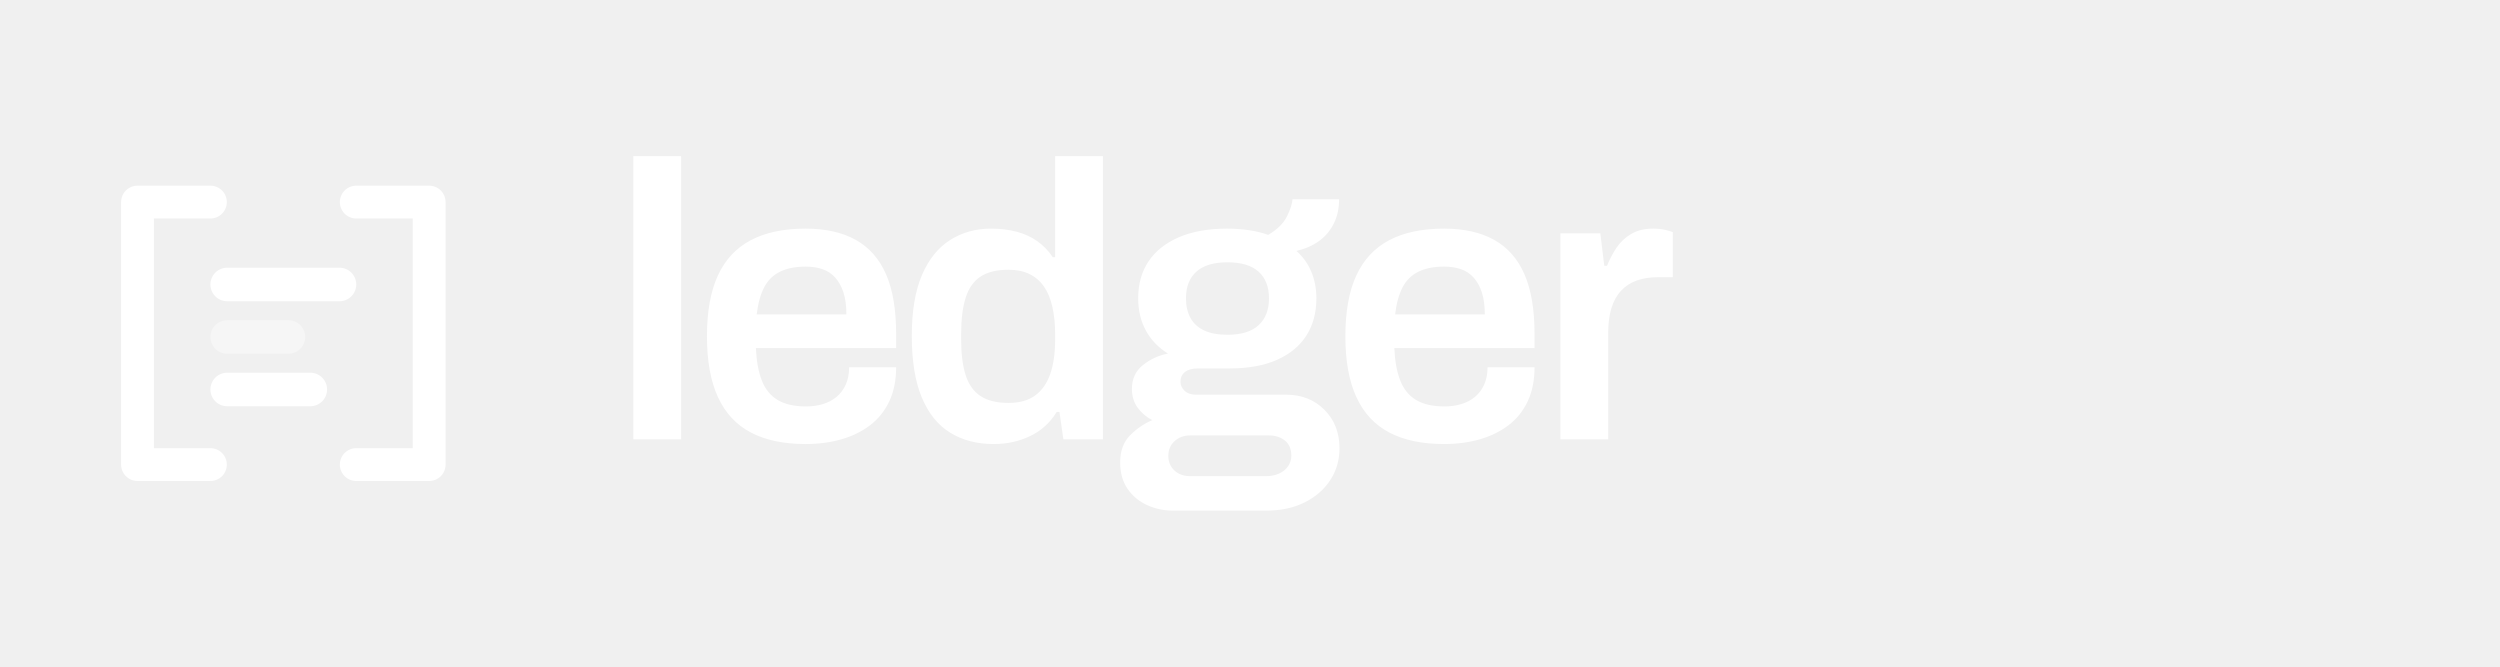
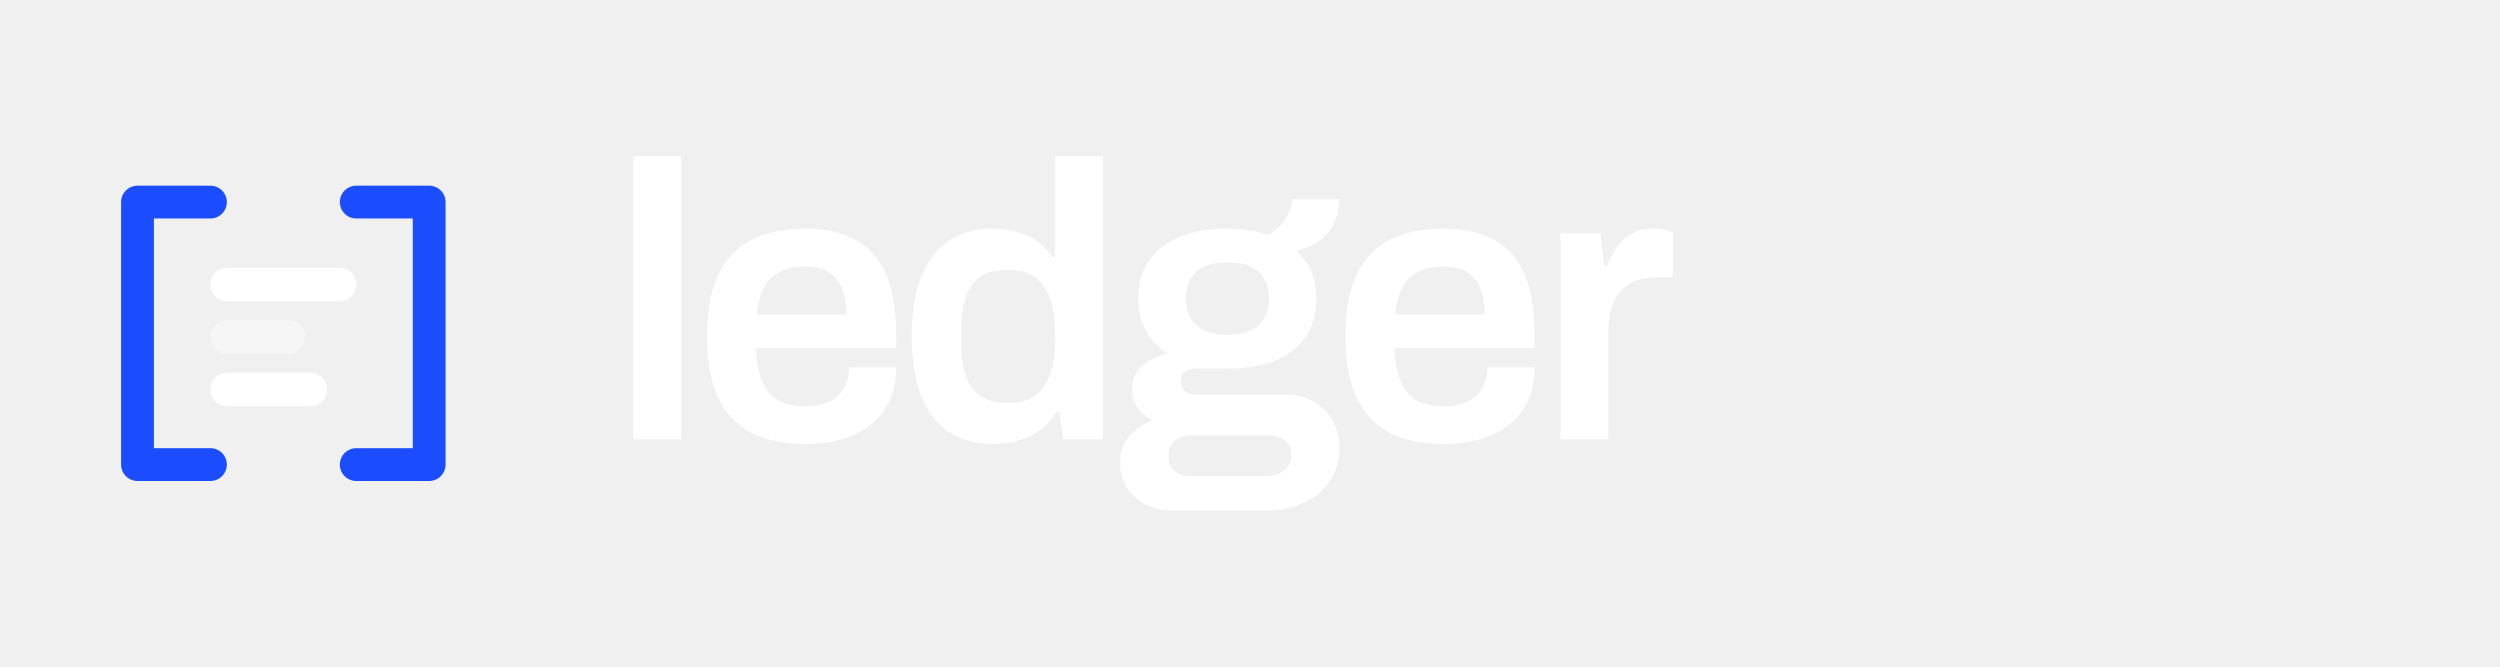
<svg xmlns="http://www.w3.org/2000/svg" width="300" height="80" viewBox="0 0 300 80" role="img" aria-label="Ledger">
  <g transform="translate(6 12) scale(0.875)">
-     <path d="M22 14 H12 V50 H22" fill="none" stroke="#FFFFFF" stroke-width="4.5" stroke-linecap="round" stroke-linejoin="round" />
-     <path d="M42 14 H52 V50 H42" fill="none" stroke="#FFFFFF" stroke-width="4.5" stroke-linecap="round" stroke-linejoin="round" />
+     <path d="M22 14 H12 V50 H22" fill="none" stroke="#1B4DFF" stroke-width="4.5" stroke-linecap="round" stroke-linejoin="round" />
+     <path d="M42 14 H52 V50 H42" fill="none" stroke="#1B4DFF" stroke-width="4.5" stroke-linecap="round" stroke-linejoin="round" />
    <rect x="22" y="23" width="20" height="4.6" rx="2.3" fill="#FFFFFF" />
    <rect x="22" y="30.2" width="13" height="4.6" rx="2.3" fill="#FFFFFF" opacity=".38" />
    <rect x="22" y="37.4" width="16" height="4.6" rx="2.3" fill="#FFFFFF" />
  </g>
  <g transform="translate(72.9433 52.7206) scale(0.047 -0.047)">
    <path d="M65 0V723H187V0Z M505 -12Q421 -12 365.0 17.5Q309 47 281.0 108.0Q253 169 253 263Q253 358 281.0 418.5Q309 479 365.0 508.5Q421 538 505 538Q581 538 632.5 509.5Q684 481 710.0 422.0Q736 363 736 269V233H378Q380 184 393.0 150.5Q406 117 433.5 100.5Q461 84 506 84Q529 84 549.0 90.0Q569 96 584.0 108.5Q599 121 607.5 140.0Q616 159 616 184H736Q736 134 718.5 97.0Q701 60 669.5 36.0Q638 12 596.0 0.0Q554 -12 505 -12ZM380 319H609Q609 352 601.5 375.0Q594 398 580.5 413.0Q567 428 548.0 434.5Q529 441 505 441Q466 441 439.5 428.0Q413 415 399.0 388.0Q385 361 380 319Z M985 -12Q921 -12 874.0 17.0Q827 46 801.5 107.0Q776 168 776 264Q776 359 802.0 419.5Q828 480 874.0 509.0Q920 538 978 538Q1014 538 1044.0 530.0Q1074 522 1097.0 505.5Q1120 489 1136 465H1142V723H1264V0H1163L1153 70H1146Q1121 29 1078.5 8.5Q1036 -12 985 -12ZM1023 93Q1065 93 1091.0 112.0Q1117 131 1129.5 167.0Q1142 203 1142 255V268Q1142 307 1135.0 338.0Q1128 369 1113.5 390.0Q1099 411 1076.5 422.0Q1054 433 1023 433Q978 433 951.5 415.5Q925 398 913.5 361.5Q902 325 902 269V255Q902 200 913.5 164.0Q925 128 951.5 110.5Q978 93 1023 93Z M1443 -182Q1408 -182 1377.0 -168.0Q1346 -154 1327.0 -126.5Q1308 -99 1308 -59Q1308 -15 1333.5 10.5Q1359 36 1390 49Q1367 61 1352.5 81.0Q1338 101 1338 129Q1338 167 1366.0 189.5Q1394 212 1430 219Q1393 242 1373.5 278.0Q1354 314 1354 360Q1354 415 1380.5 454.5Q1407 494 1458.0 516.0Q1509 538 1581 538Q1610 538 1637.0 534.0Q1664 530 1686 522Q1721 543 1734.0 569.5Q1747 596 1748 613H1867Q1867 578 1853.5 551.0Q1840 524 1816.0 506.5Q1792 489 1758 481Q1783 459 1796.0 428.0Q1809 397 1809 360Q1809 305 1783.5 265.0Q1758 225 1708.5 203.0Q1659 181 1587 181H1506Q1485 181 1473.5 172.0Q1462 163 1462 147Q1462 134 1472.5 124.0Q1483 114 1502 114H1732Q1791 114 1829.5 75.5Q1868 37 1868 -23Q1868 -68 1844.5 -104.0Q1821 -140 1779.0 -161.0Q1737 -182 1681 -182ZM1487 -94H1680Q1699 -94 1713.5 -87.5Q1728 -81 1736.5 -69.0Q1745 -57 1745 -42Q1745 -16 1728.5 -3.0Q1712 10 1688 10H1487Q1463 10 1447.0 -4.5Q1431 -19 1431 -42Q1431 -65 1446.5 -79.5Q1462 -94 1487 -94ZM1582 267Q1635 267 1661.5 291.5Q1688 316 1688 360Q1688 404 1661.5 428.0Q1635 452 1582 452Q1529 452 1502.5 428.0Q1476 404 1476 360Q1476 331 1487.5 310.0Q1499 289 1522.5 278.0Q1546 267 1582 267Z M2135 -12Q2051 -12 1995.0 17.5Q1939 47 1911.0 108.0Q1883 169 1883 263Q1883 358 1911.0 418.5Q1939 479 1995.0 508.5Q2051 538 2135 538Q2211 538 2262.5 509.5Q2314 481 2340.0 422.0Q2366 363 2366 269V233H2008Q2010 184 2023.0 150.5Q2036 117 2063.5 100.5Q2091 84 2136 84Q2159 84 2179.0 90.0Q2199 96 2214.0 108.5Q2229 121 2237.5 140.0Q2246 159 2246 184H2366Q2366 134 2348.5 97.0Q2331 60 2299.5 36.0Q2268 12 2226.0 0.0Q2184 -12 2135 -12ZM2010 319H2239Q2239 352 2231.5 375.0Q2224 398 2210.5 413.0Q2197 428 2178.0 434.5Q2159 441 2135 441Q2096 441 2069.5 428.0Q2043 415 2029.0 388.0Q2015 361 2010 319Z M2432 0V526H2534L2544 443H2551Q2561 468 2575.5 489.5Q2590 511 2613.0 524.5Q2636 538 2669 538Q2685 538 2698.5 535.0Q2712 532 2719 529V414H2682Q2651 414 2627.0 405.5Q2603 397 2586.5 379.0Q2570 361 2562.0 334.0Q2554 307 2554 271V0Z" fill="#FFFFFF" />
  </g>
</svg>
